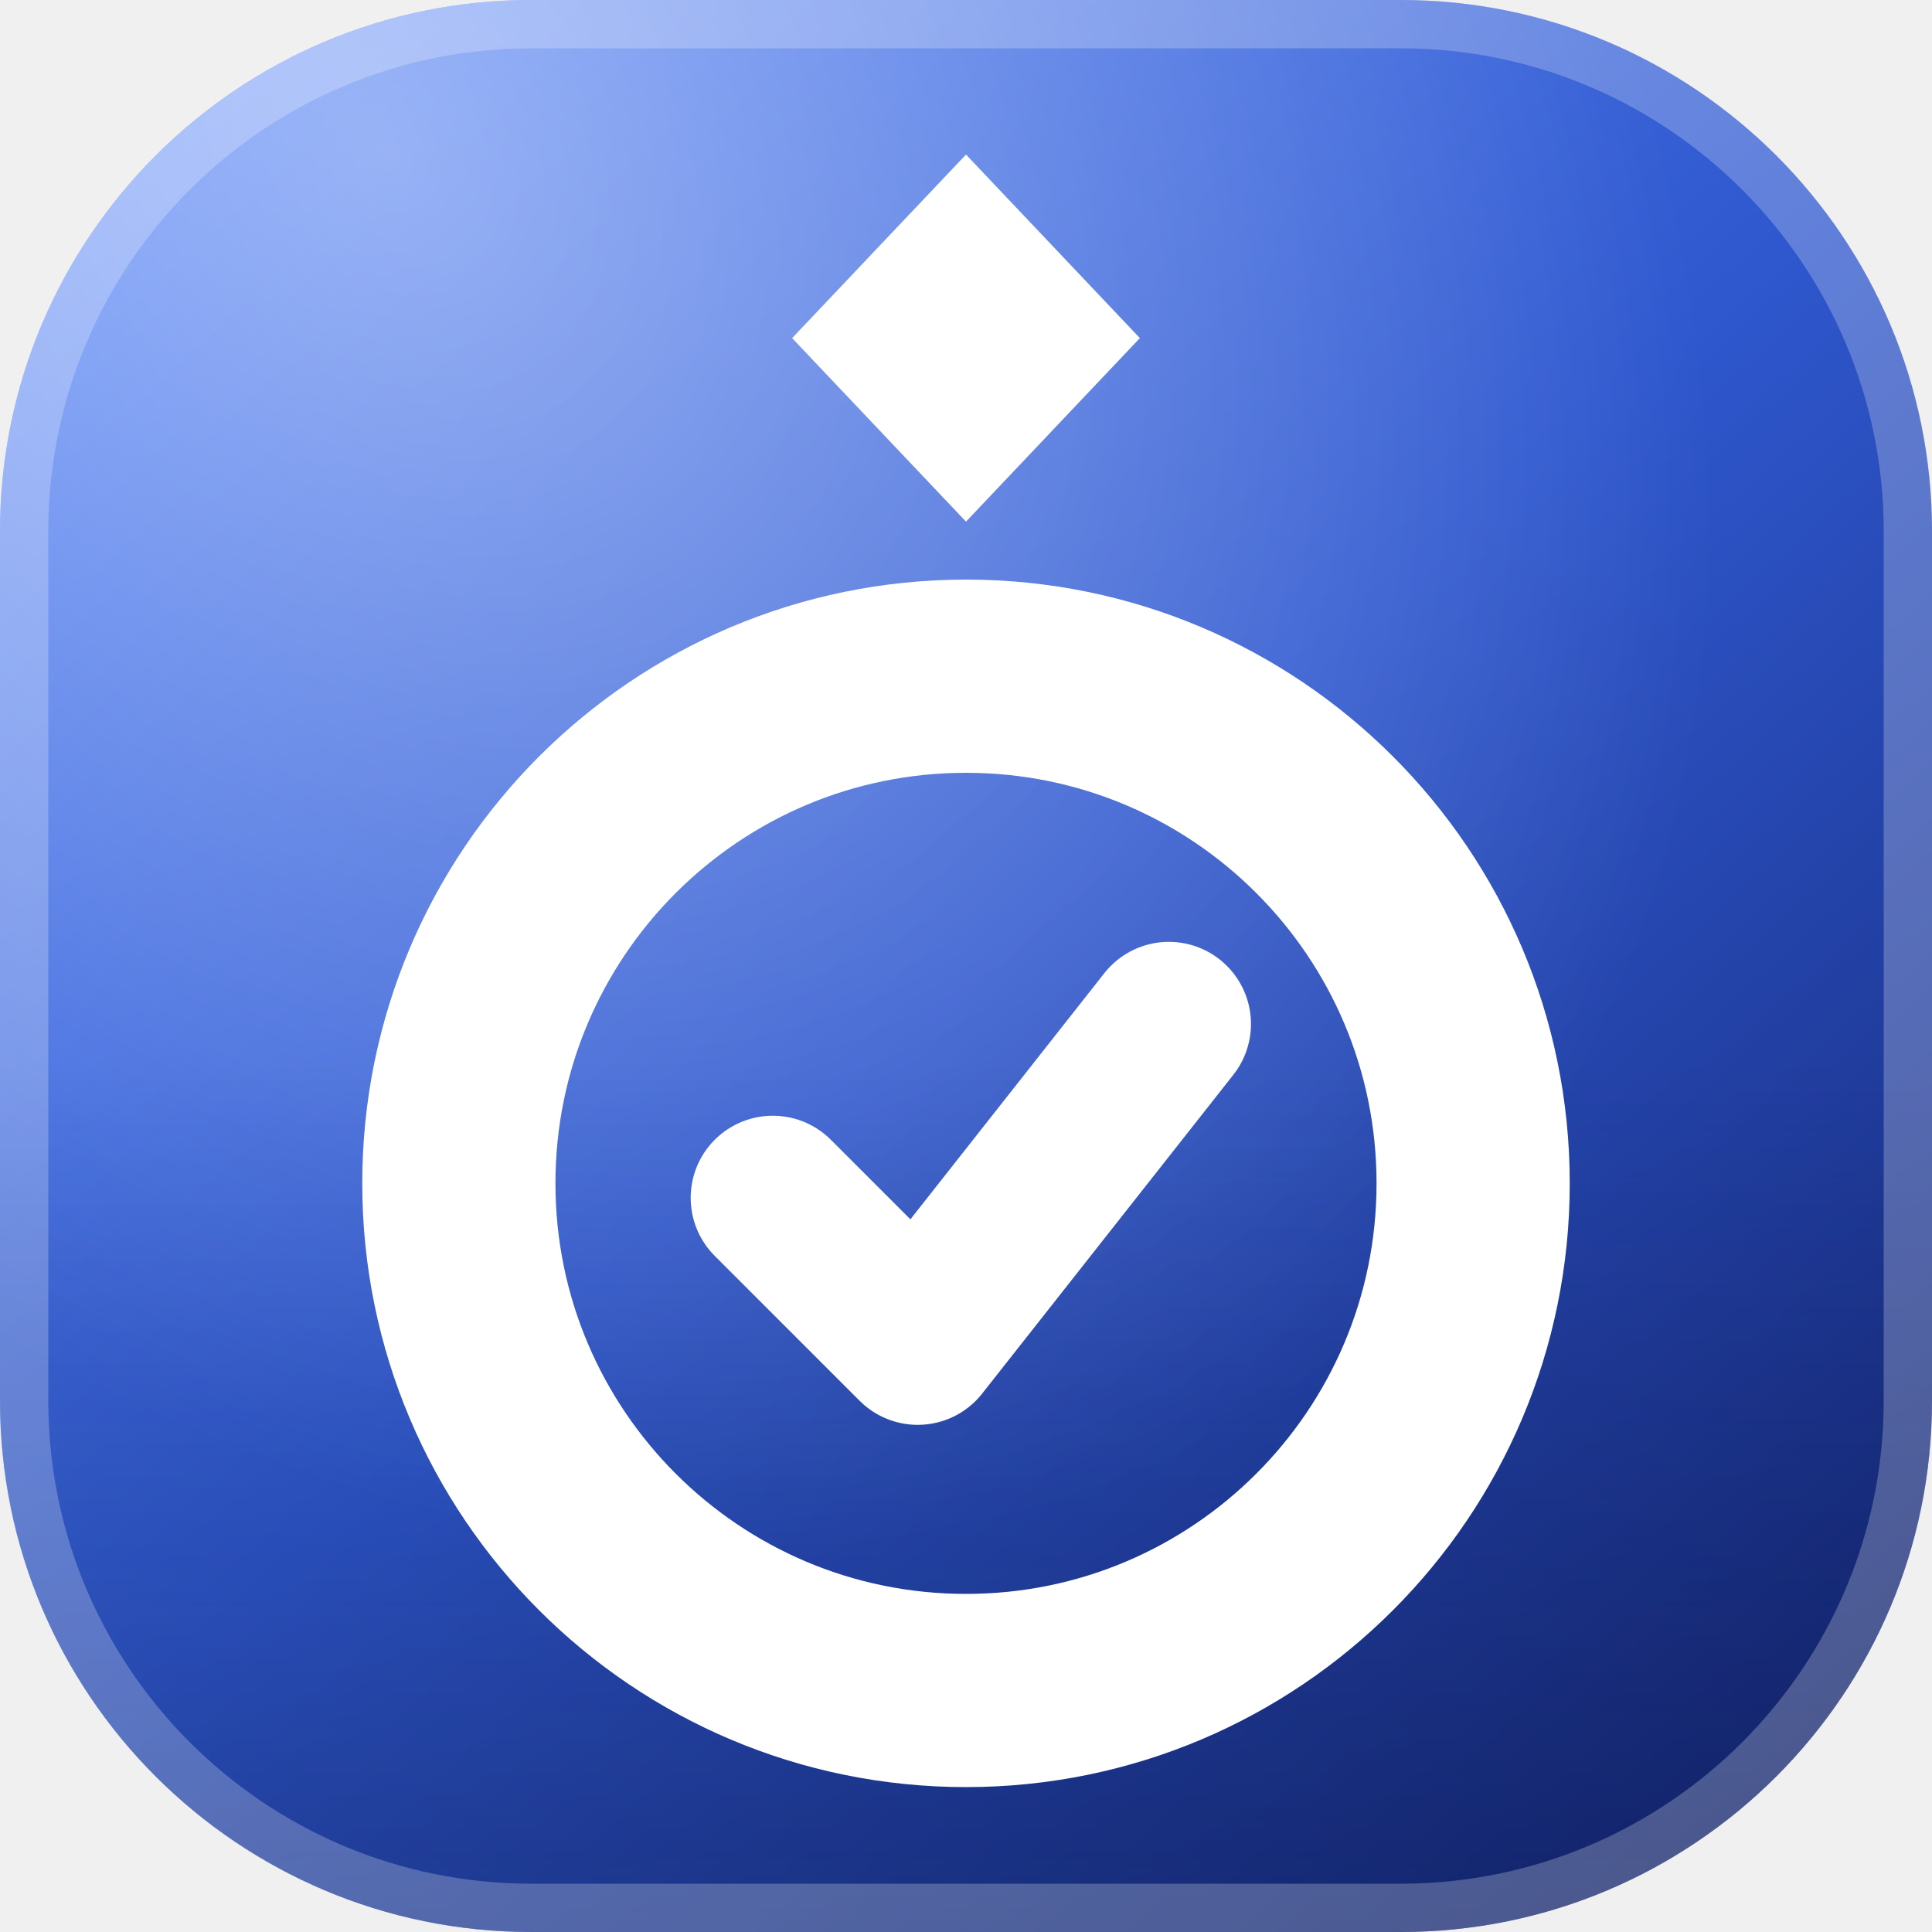
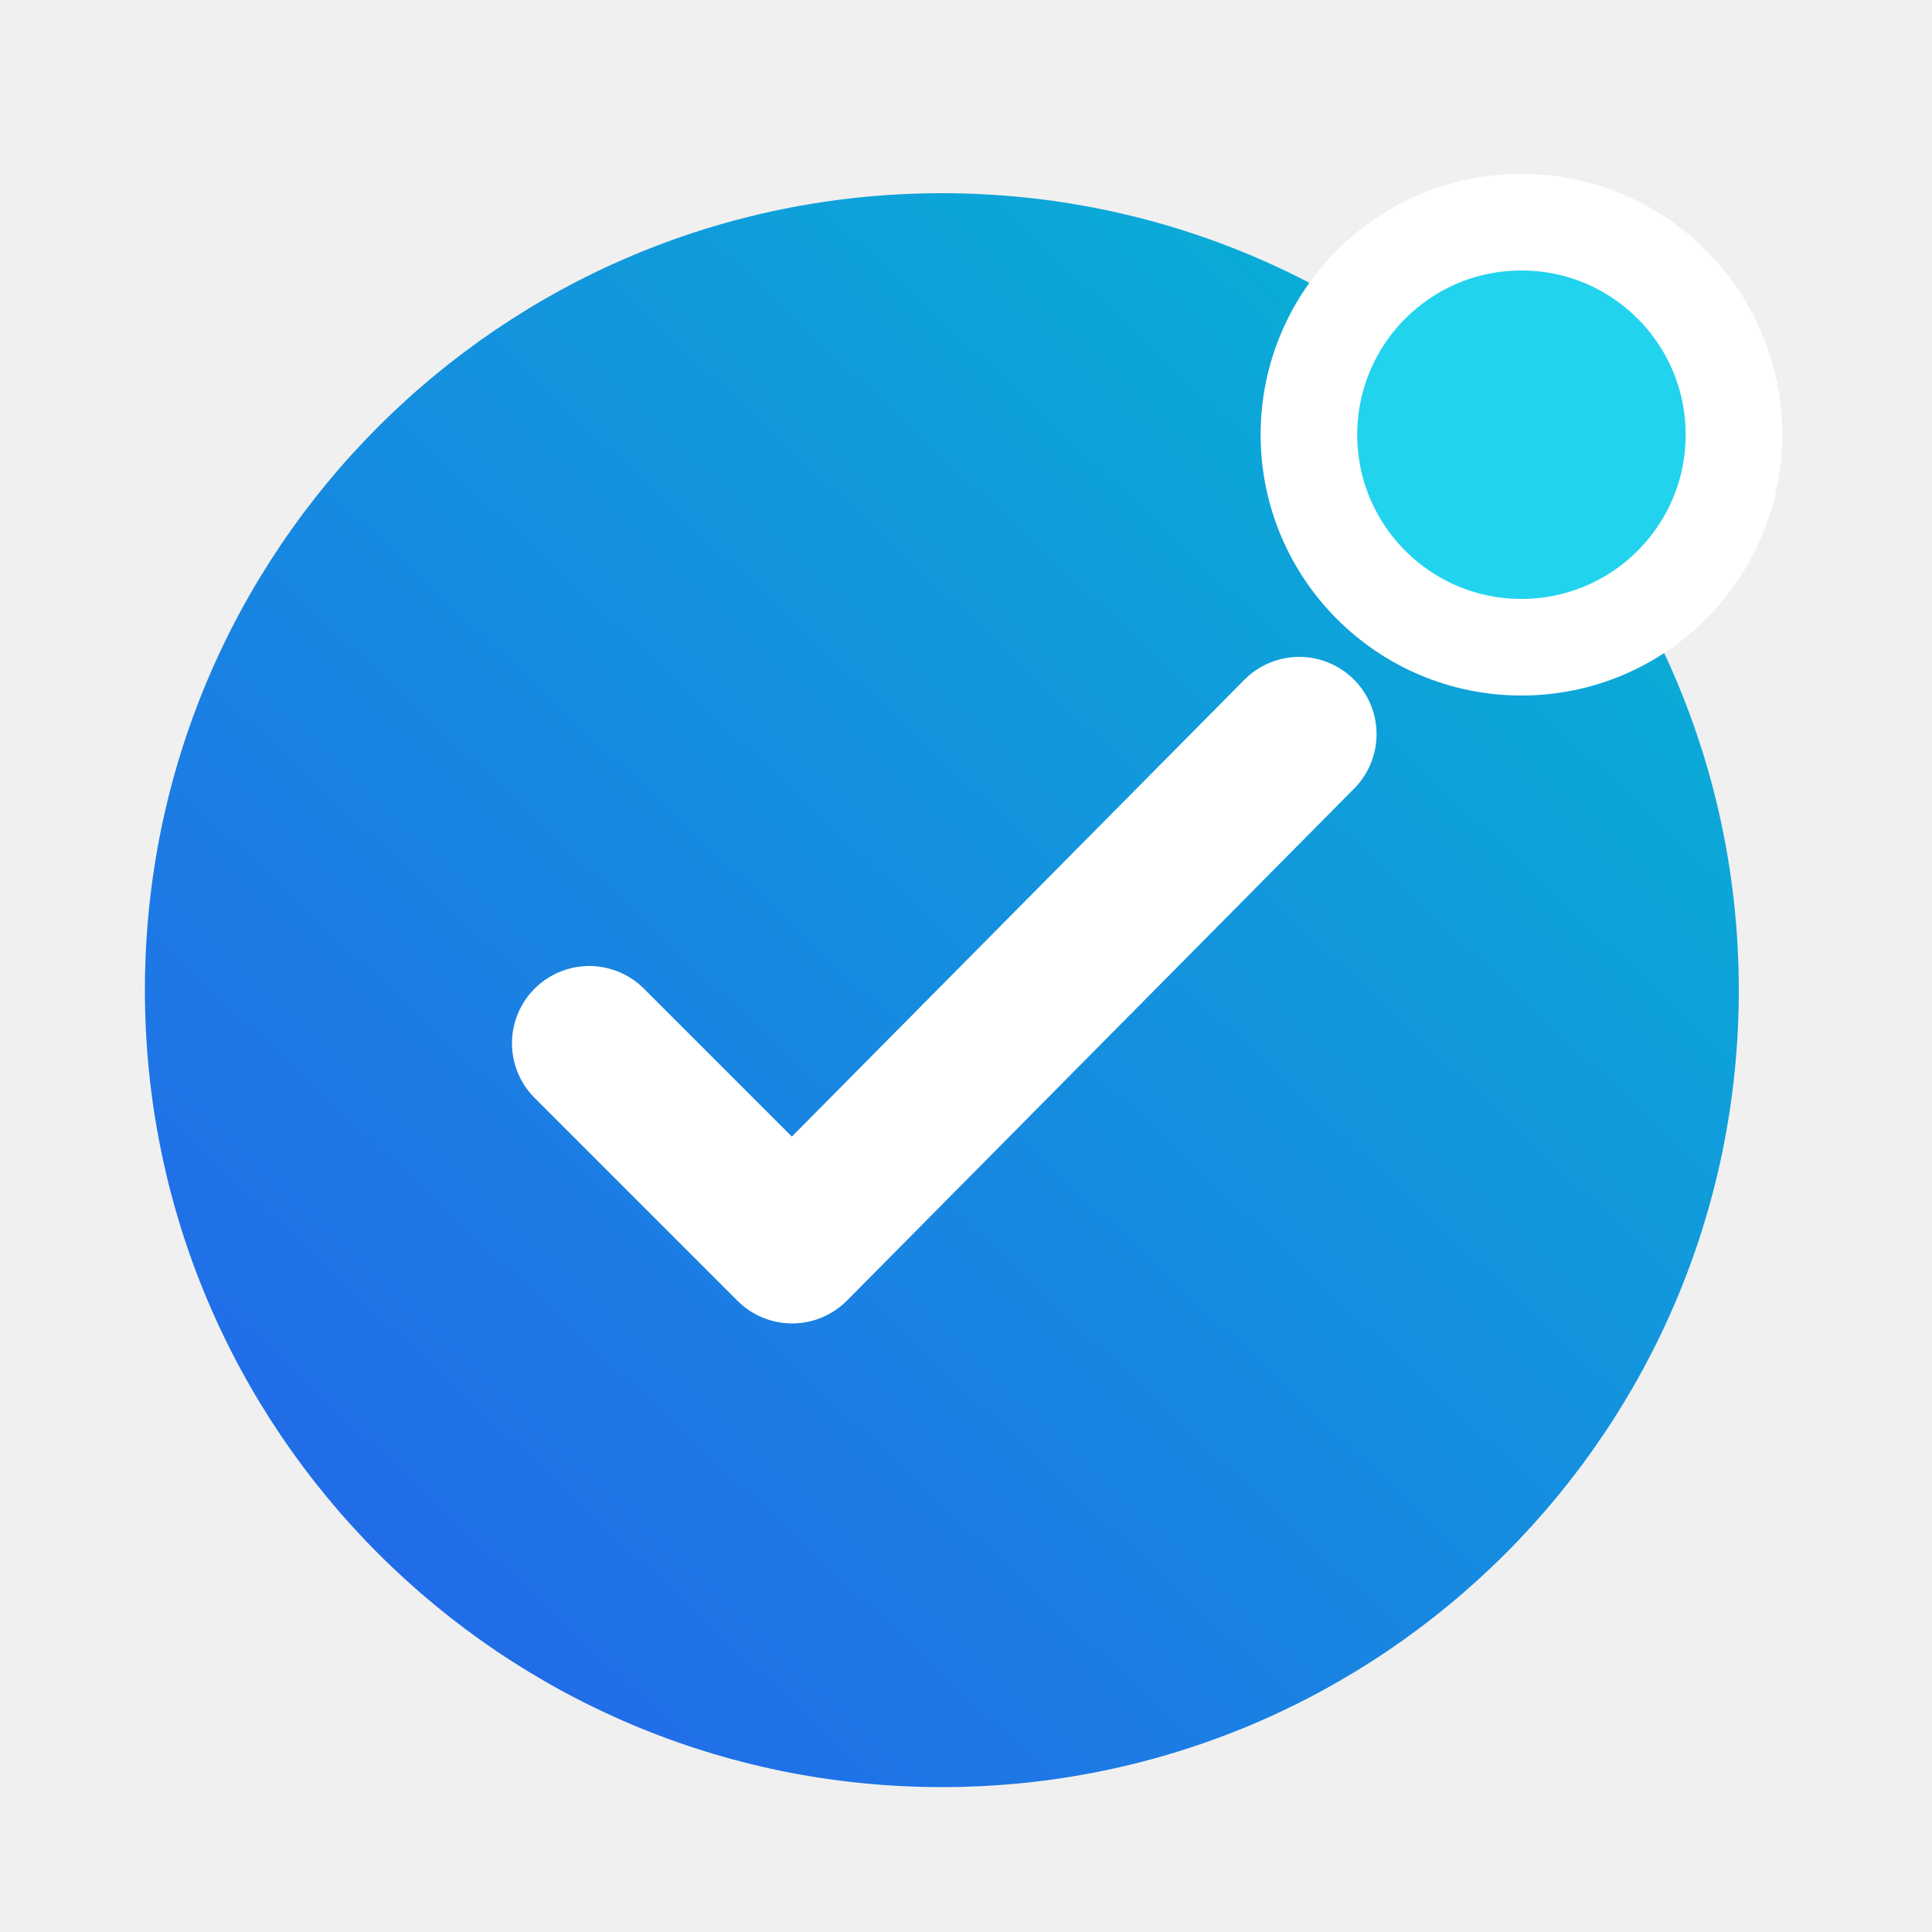
<svg xmlns="http://www.w3.org/2000/svg" viewBox="0 0 40 40" fill="none">
  <defs>
-     <linearGradient id="b" x1="4" y1="2" x2="36" y2="38" gradientUnits="userSpaceOnUse">
-       <stop stop-color="#5a86f5" />
-       <stop offset=".5" stop-color="#2f58cf" />
-       <stop offset="1" stop-color="#16297a" />
-     </linearGradient>
-     <radialGradient id="s" cx="0" cy="0" r="1" gradientUnits="userSpaceOnUse" gradientTransform="translate(8 3) rotate(52) scale(32 24)">
-       <stop stop-color="#fff" stop-opacity=".4" />
-       <stop offset="1" stop-color="#fff" stop-opacity="0" />
-     </radialGradient>
-     <linearGradient id="d" x1="20" y1="22" x2="20" y2="40" gradientUnits="userSpaceOnUse">
-       <stop stop-color="#08143f" stop-opacity="0" />
-       <stop offset="1" stop-color="#08143f" stop-opacity=".3" />
+     <linearGradient id="g" x1="5" y1="36" x2="34" y2="5" gradientUnits="userSpaceOnUse">
+       <stop stop-color="#2563eb" />
+       <stop offset="1" stop-color="#06b6d4" />
    </linearGradient>
  </defs>
-   <rect width="40" height="40" rx="11" fill="url(#b)" />
-   <rect width="40" height="40" rx="11" fill="url(#s)" />
-   <rect width="40" height="40" rx="11" fill="url(#d)" />
-   <rect x=".5" y=".5" width="39" height="39" rx="10.5" stroke="#fff" stroke-opacity=".24" />
-   <g stroke="#fff" stroke-linecap="round" stroke-linejoin="round" fill="none">
-     <circle cx="20" cy="24.5" r="10.5" stroke-width="4" />
-     <path d="M20 3.2l3.6 3.8-3.6 3.8-3.6-3.8z" fill="#fff" stroke="none" />
-     <path d="M16 24.8l3 3 5.2-6.6" stroke-width="3.4" />
-   </g>
+   <circle cx="19.5" cy="20.5" r="16.5" fill="url(#g)" />
+   <path d="M12.2 21.6l4.2 4.2 10.5-10.6" stroke="#fff" stroke-width="3.2" stroke-linecap="round" stroke-linejoin="round" />
+   <circle cx="31.5" cy="9" r="4.4" fill="#22d3ee" stroke="#ffffff" stroke-width="2" />
</svg>
